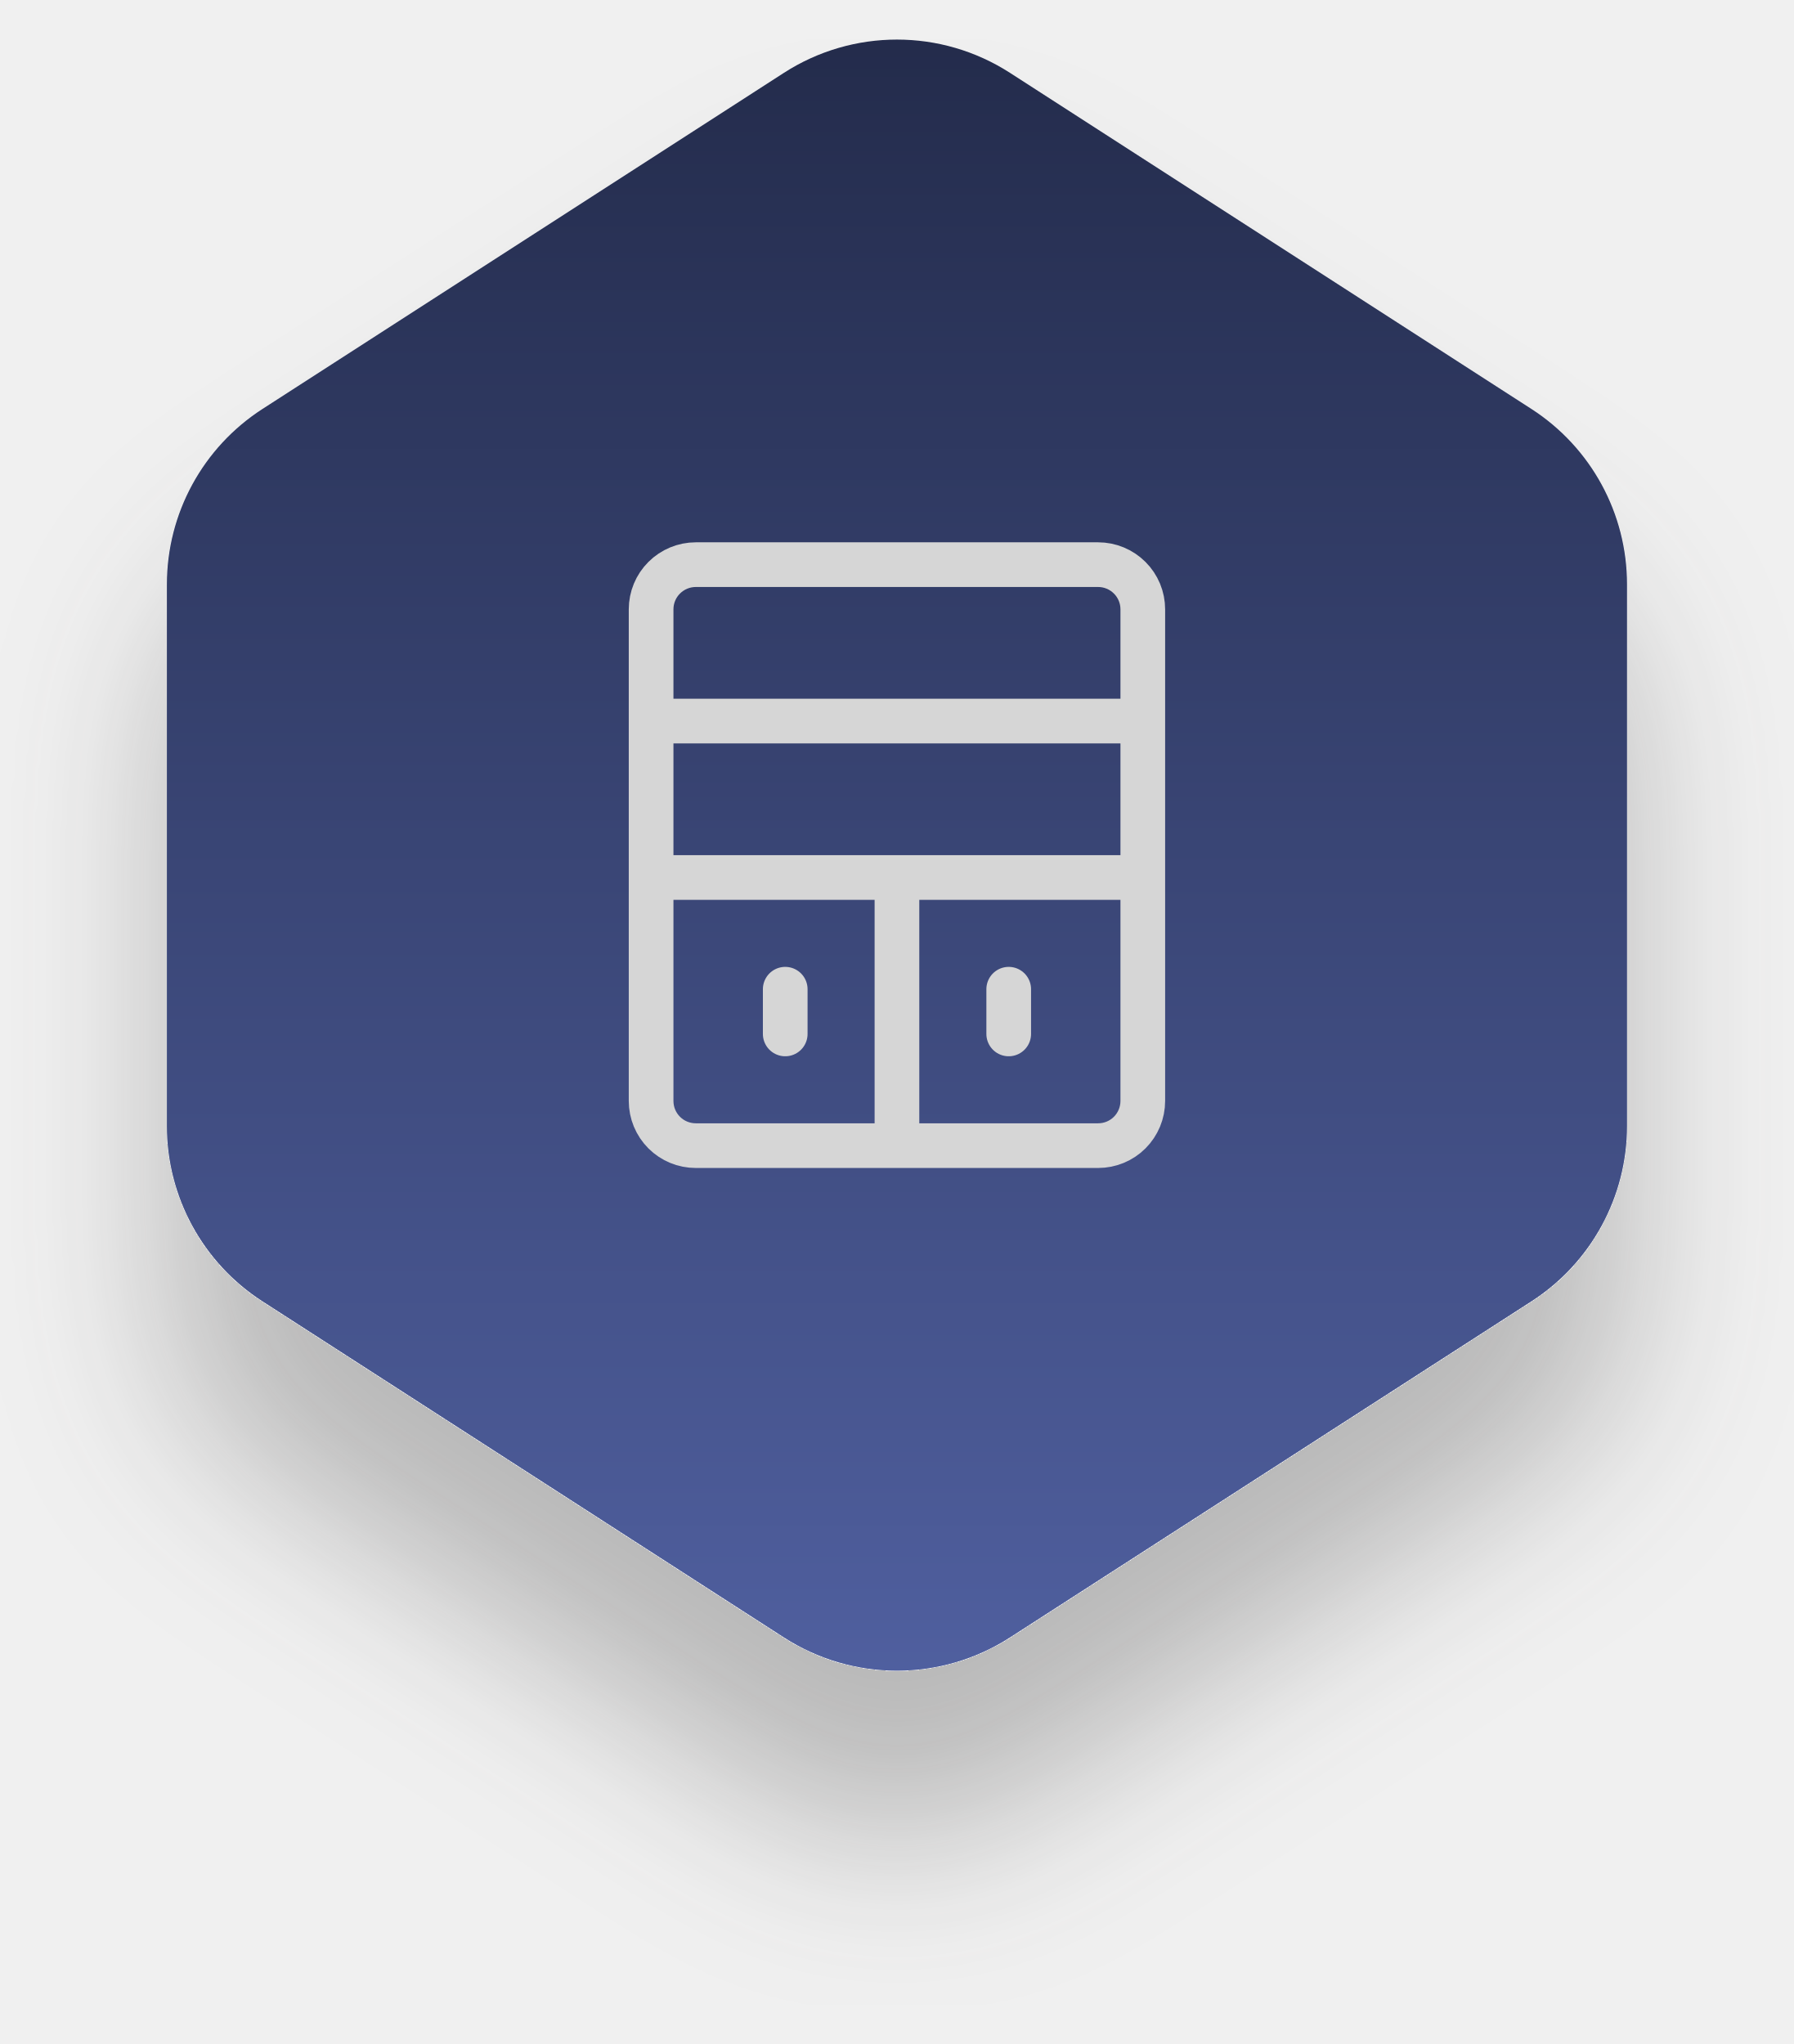
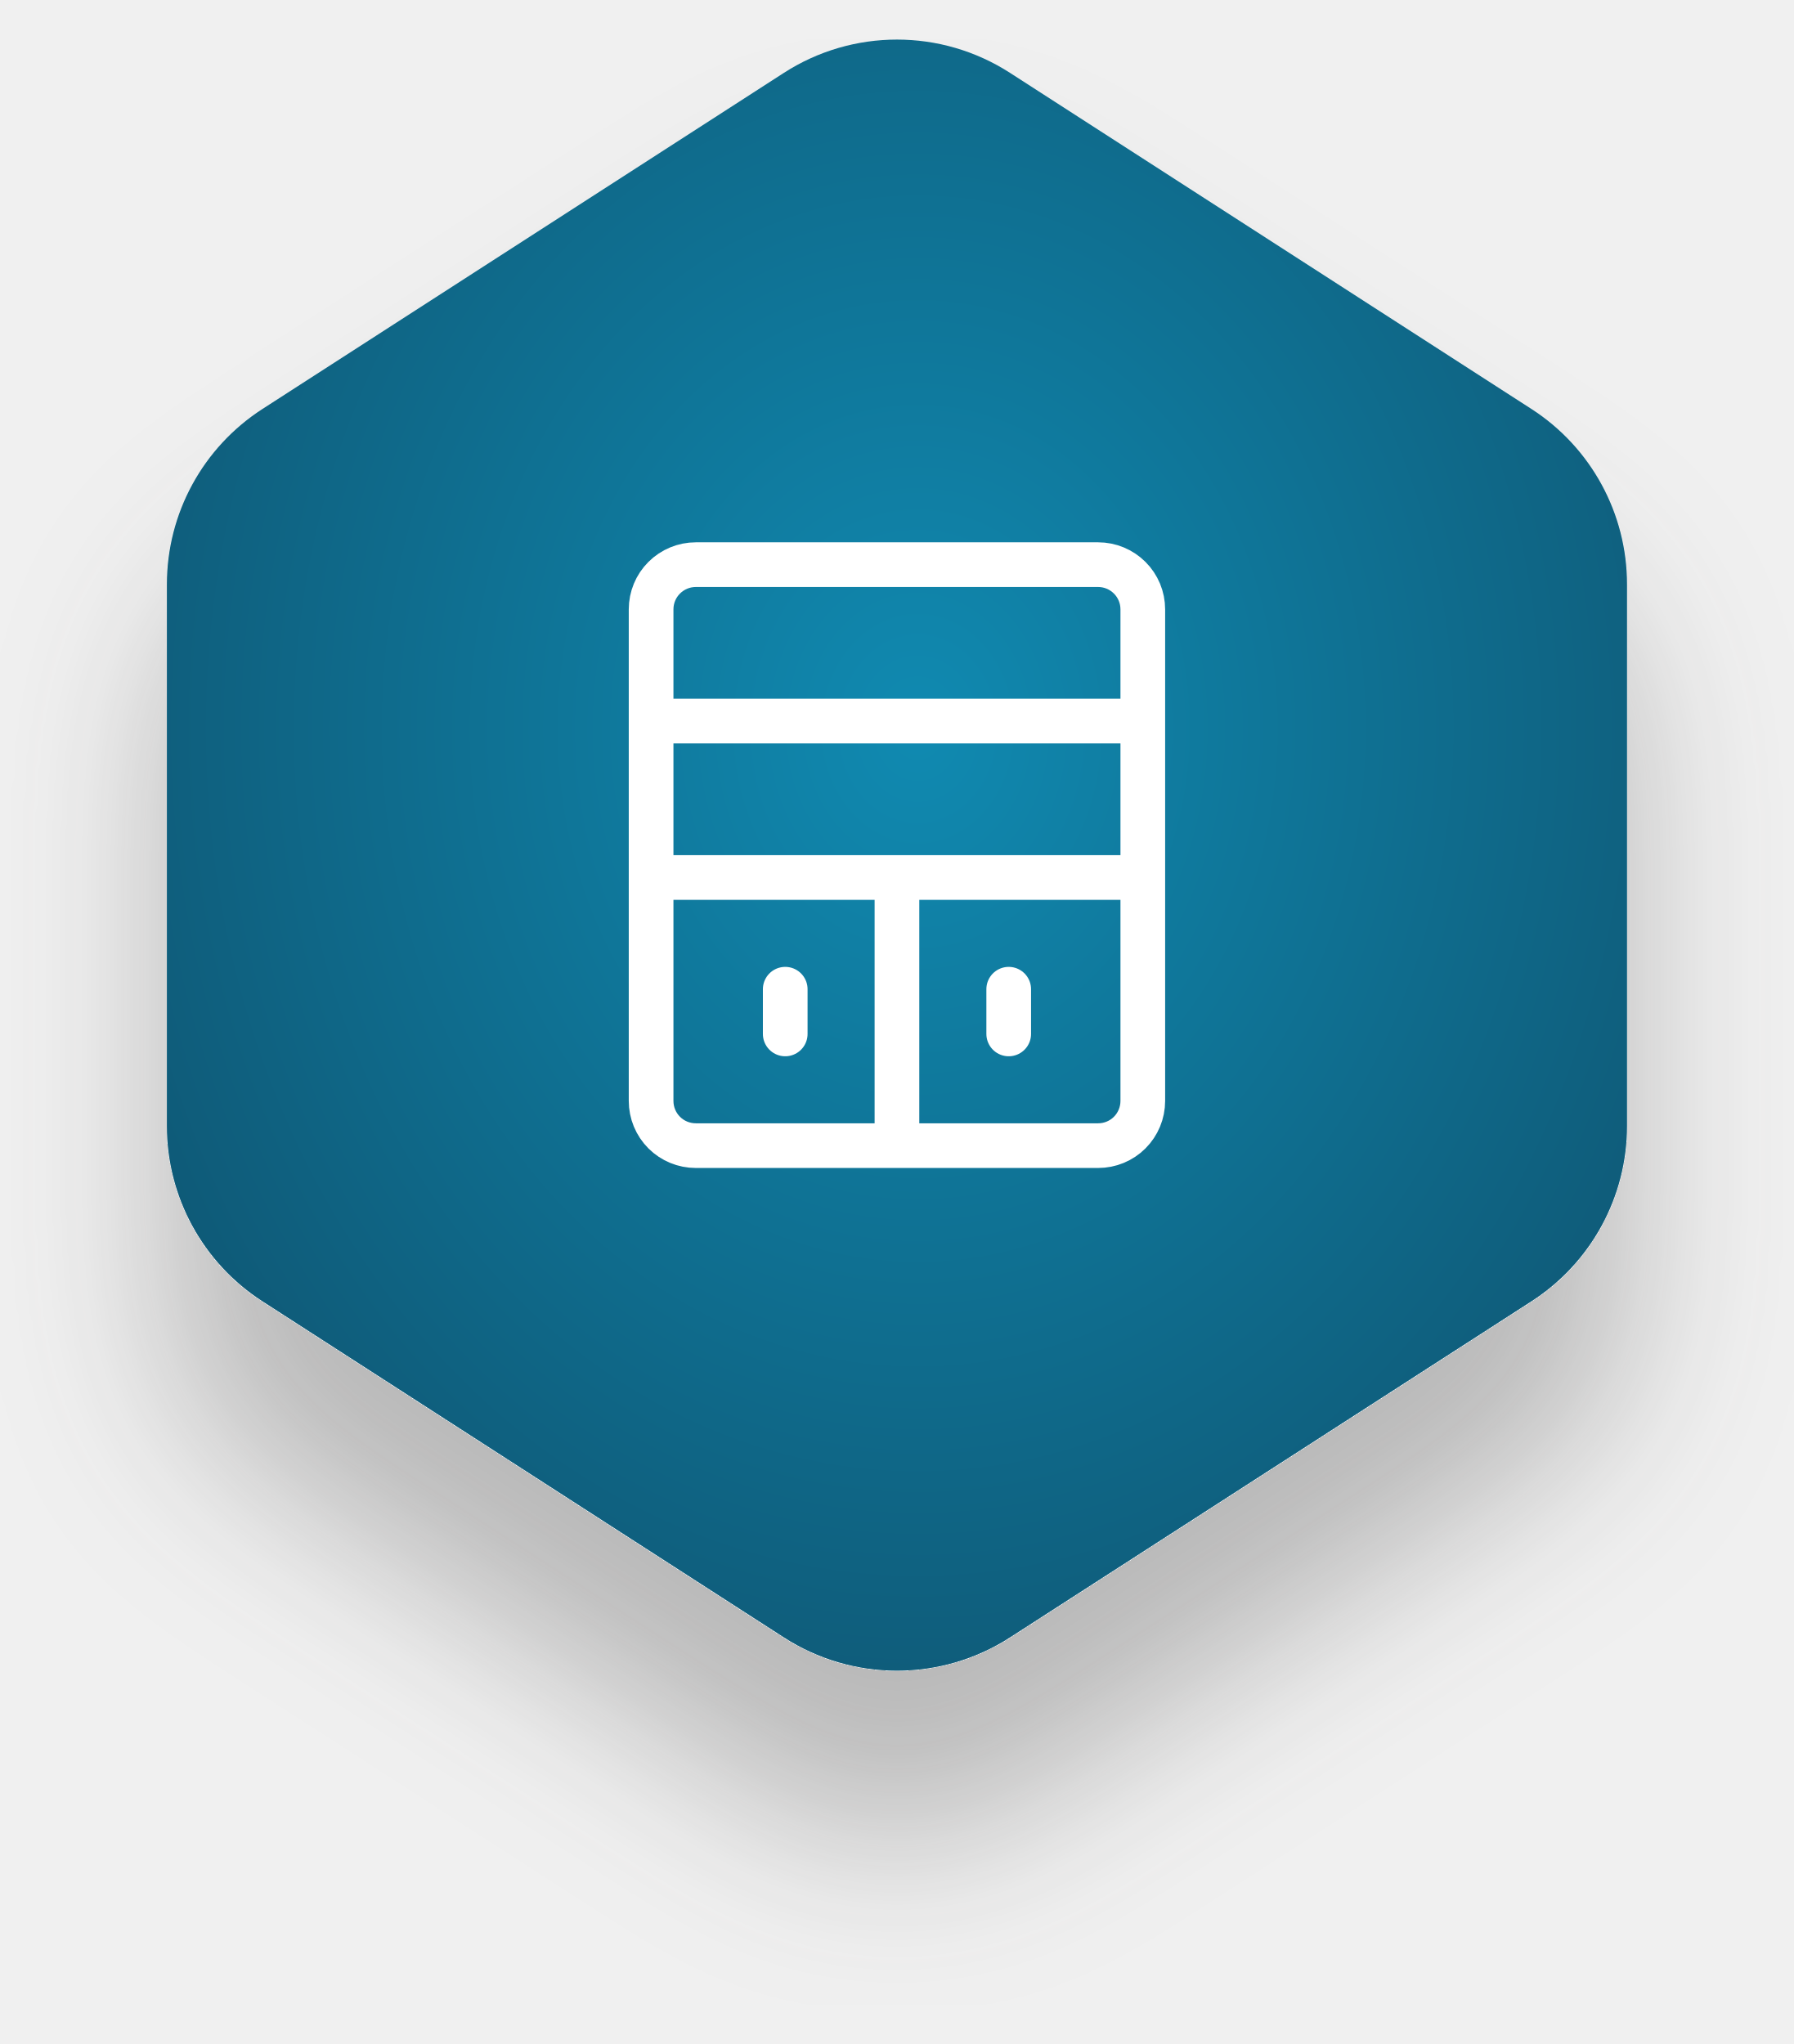
<svg xmlns="http://www.w3.org/2000/svg" width="43" height="49" viewBox="0 0 43 49" fill="none">
-   <g filter="url(#filter0_d_1403_6553)">
-     <path d="M36.709 9.804L24.209 1.746C22.559 0.683 20.441 0.683 18.791 1.746L6.291 9.804C4.863 10.725 4 12.308 4 14.007V26.993C4 28.692 4.863 30.275 6.291 31.196L18.791 39.254C20.441 40.317 22.559 40.317 24.209 39.254L36.709 31.196C38.137 30.275 39 28.692 39 26.993V14.007C39 12.308 38.137 10.725 36.709 9.804Z" fill="url(#paint0_linear_1403_6553)" />
+   <g filter="url(#filter0_d_2033_939)">
+     <path d="M36.709 9.804L24.209 1.746C22.559 0.683 20.441 0.683 18.791 1.746L6.291 9.804C4.863 10.725 4 12.308 4 14.007V26.993C4 28.692 4.863 30.275 6.291 31.196L18.791 39.254C20.441 40.317 22.559 40.317 24.209 39.254L36.709 31.196C38.137 30.275 39 28.692 39 26.993V14.007C39 12.308 38.137 10.725 36.709 9.804Z" fill="url(#paint0_radial_2033_939)" />
  </g>
-   <path d="M15.607 17.286H27.393M15.607 21.036H27.393M21.5 21.036V27.464M24.179 23.714V24.786M18.822 23.714V24.786M26.322 13.536H16.679C16.395 13.536 16.122 13.649 15.921 13.85C15.72 14.05 15.607 14.323 15.607 14.607V26.393C15.607 26.677 15.72 26.95 15.921 27.151C16.122 27.352 16.395 27.464 16.679 27.464H26.322C26.606 27.464 26.878 27.352 27.079 27.151C27.28 26.95 27.393 26.677 27.393 26.393V14.607C27.393 14.323 27.28 14.05 27.079 13.85C26.878 13.649 26.606 13.536 26.322 13.536Z" stroke="#D6D6D6" stroke-width="1.071" stroke-linecap="round" stroke-linejoin="round" />
+   <path d="M15.607 17.286H27.393M15.607 21.036H27.393M21.5 21.036V27.464M24.179 23.714V24.786M18.822 23.714V24.786M26.322 13.536H16.679C16.395 13.536 16.122 13.649 15.921 13.85C15.72 14.05 15.607 14.323 15.607 14.607V26.393C15.607 26.677 15.72 26.95 15.921 27.151C16.122 27.352 16.395 27.464 16.679 27.464H26.322C26.606 27.464 26.878 27.352 27.079 27.151C27.28 26.95 27.393 26.677 27.393 26.393V14.607C27.393 14.323 27.28 14.05 27.079 13.85C26.878 13.649 26.606 13.536 26.322 13.536Z" stroke="white" stroke-width="1.071" stroke-linecap="round" stroke-linejoin="round" />
  <defs>
-     <filter id="filter0_d_1403_6553" x="0" y="0.949" width="43" height="47.102" filterUnits="userSpaceOnUse" color-interpolation-filters="sRGB">
+     <filter id="filter0_d_2033_939" x="0" y="0.949" width="43" height="47.102" filterUnits="userSpaceOnUse" color-interpolation-filters="sRGB">
      <feFlood flood-opacity="0" result="BackgroundImageFix" />
      <feColorMatrix in="SourceAlpha" type="matrix" values="0 0 0 0 0 0 0 0 0 0 0 0 0 0 0 0 0 0 127 0" result="hardAlpha" />
      <feOffset dy="4" />
      <feGaussianBlur stdDeviation="2" />
      <feComposite in2="hardAlpha" operator="out" />
      <feColorMatrix type="matrix" values="0 0 0 0 0.164 0 0 0 0 0.161 0 0 0 0 0.161 0 0 0 0.28 0" />
-       <feBlend mode="normal" in2="BackgroundImageFix" result="effect1_dropShadow_1403_6553" />
-       <feBlend mode="normal" in="SourceGraphic" in2="effect1_dropShadow_1403_6553" result="shape" />
+       <feBlend mode="normal" in2="BackgroundImageFix" result="effect1_dropShadow_2033_939" />
+       <feBlend mode="normal" in="SourceGraphic" in2="effect1_dropShadow_2033_939" result="shape" />
    </filter>
-     <linearGradient id="paint0_linear_1403_6553" x1="22.5" y1="41.5" x2="22.5" y2="-20" gradientUnits="userSpaceOnUse">
-       <stop stop-color="#5161A2" />
+     <radialGradient id="paint0_radial_2033_939" cx="0" cy="0" r="1" gradientUnits="userSpaceOnUse" gradientTransform="translate(22 17.5) rotate(-90) scale(60.5 51.6463)">
+       <stop stop-color="#108AB1" />
      <stop offset="1" stop-color="#0C101F" />
-     </linearGradient>
+     </radialGradient>
  </defs>
</svg>
